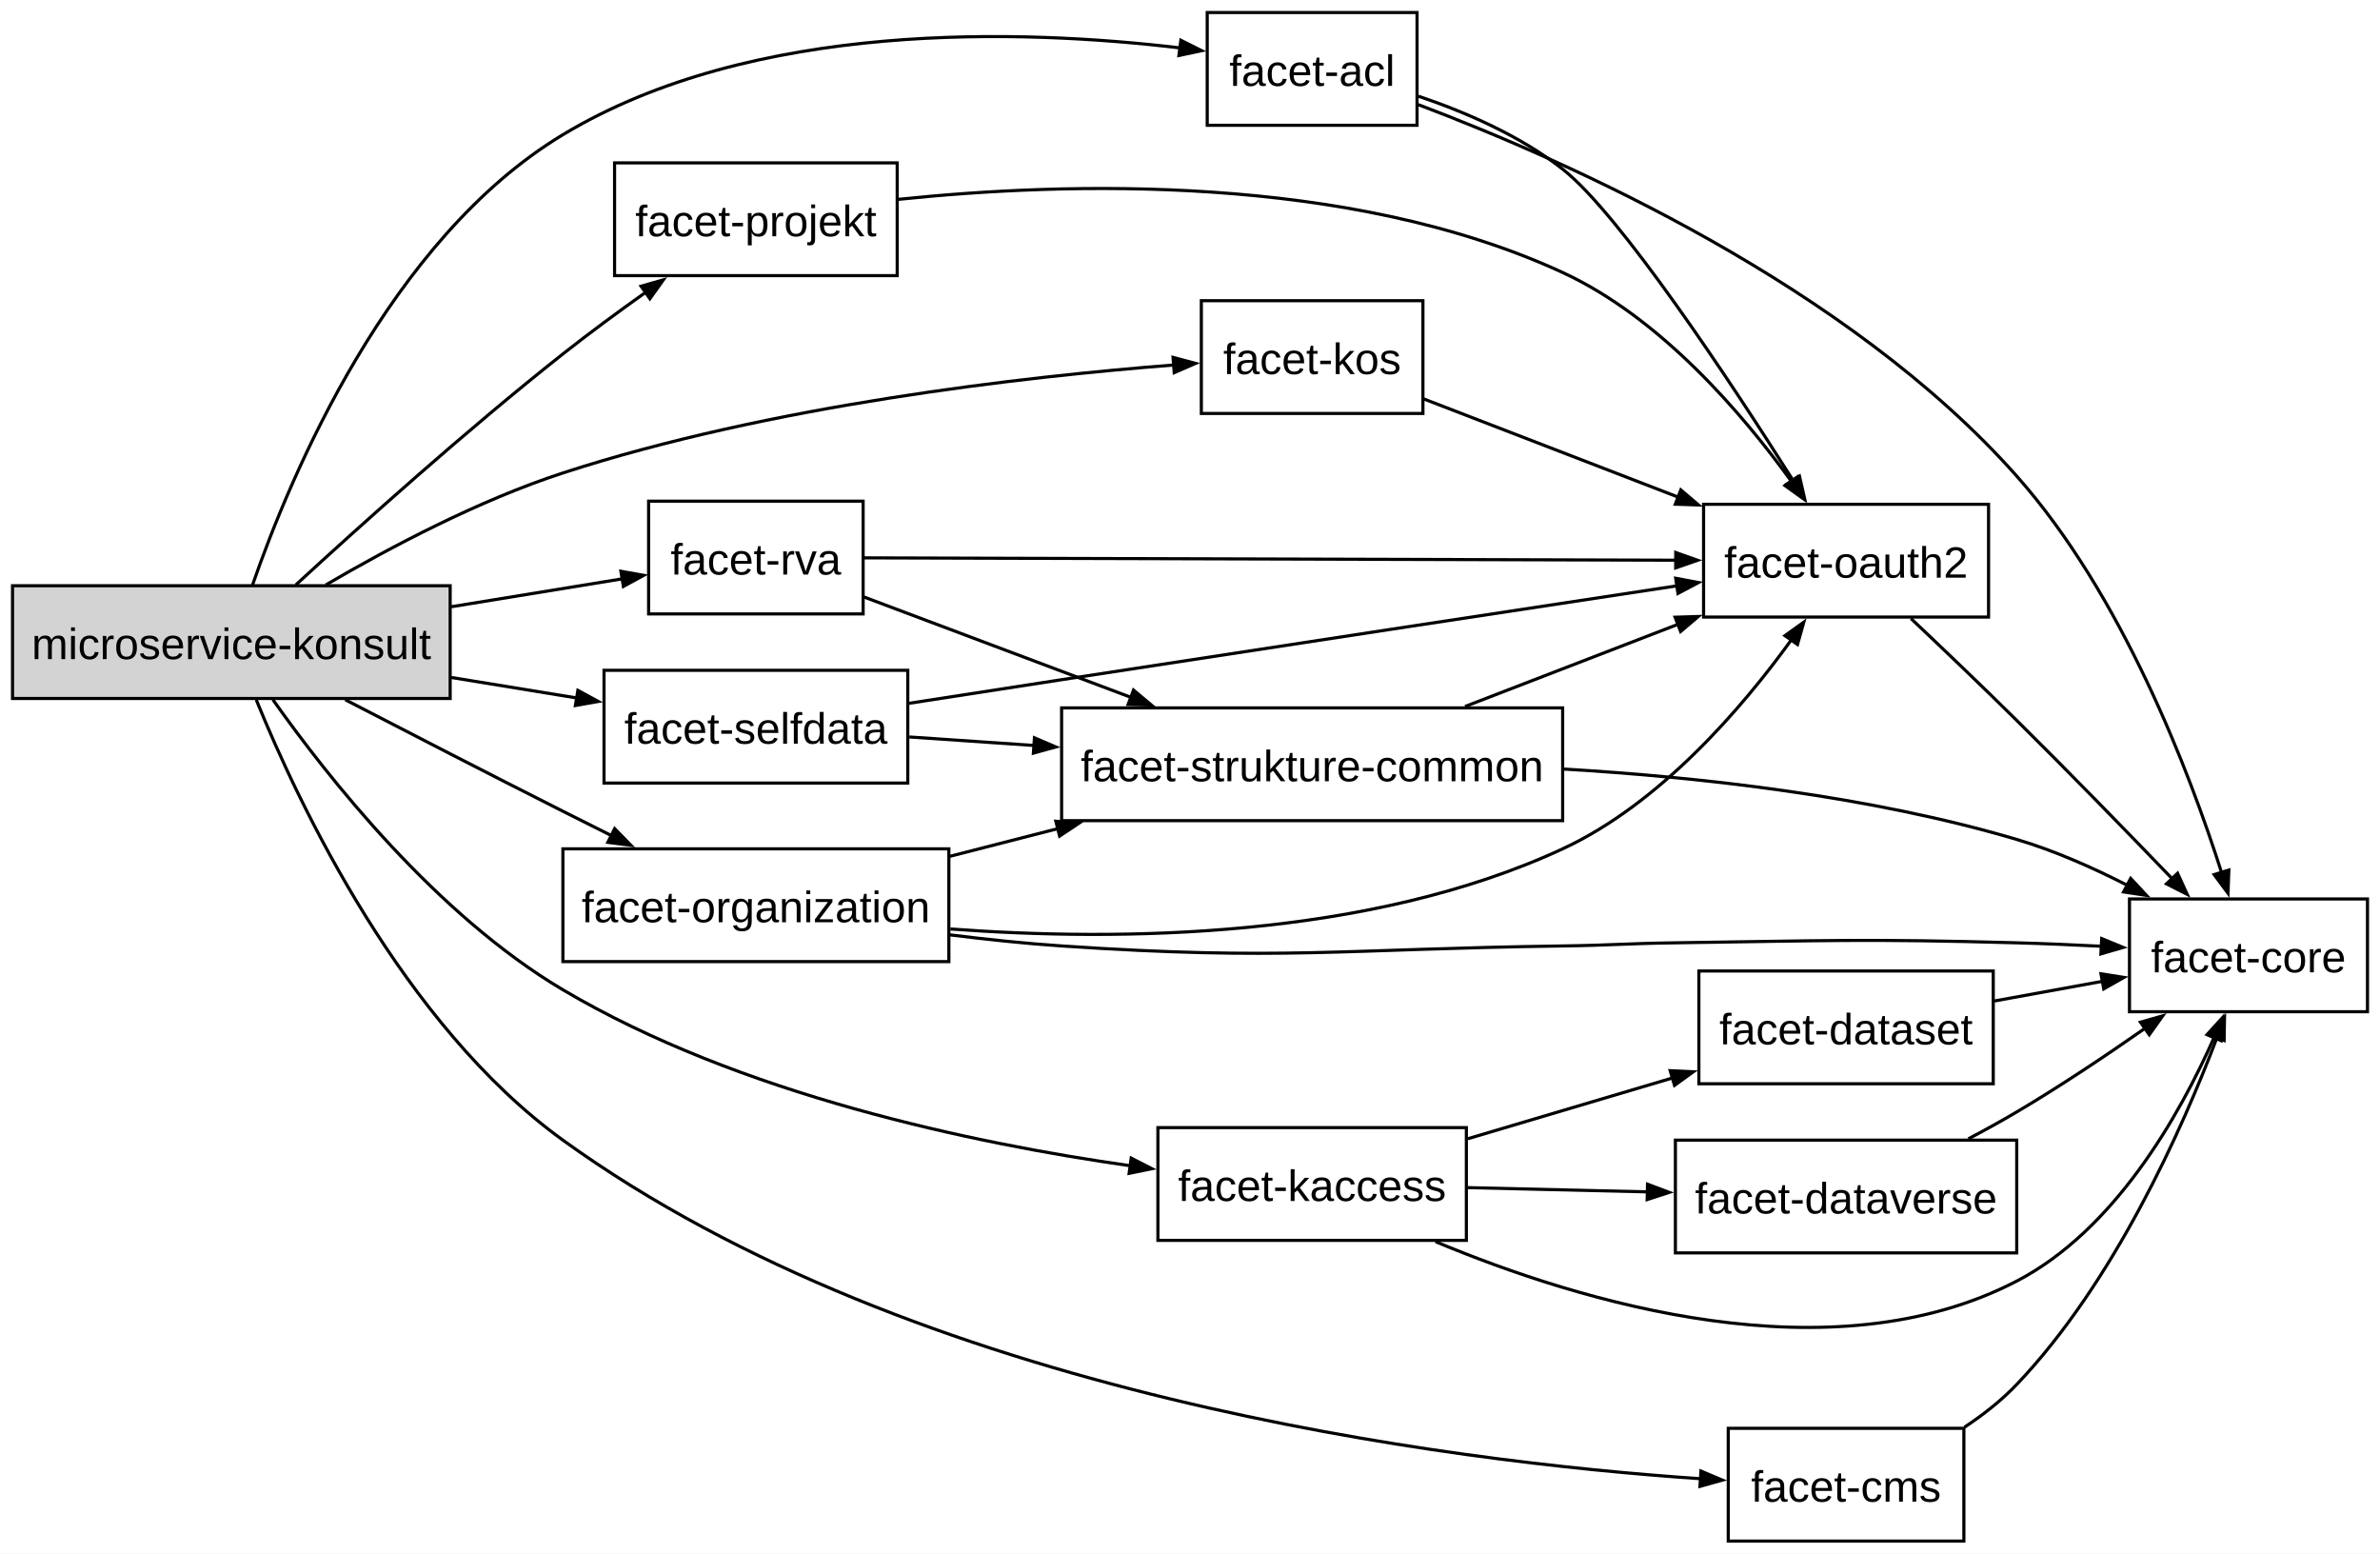
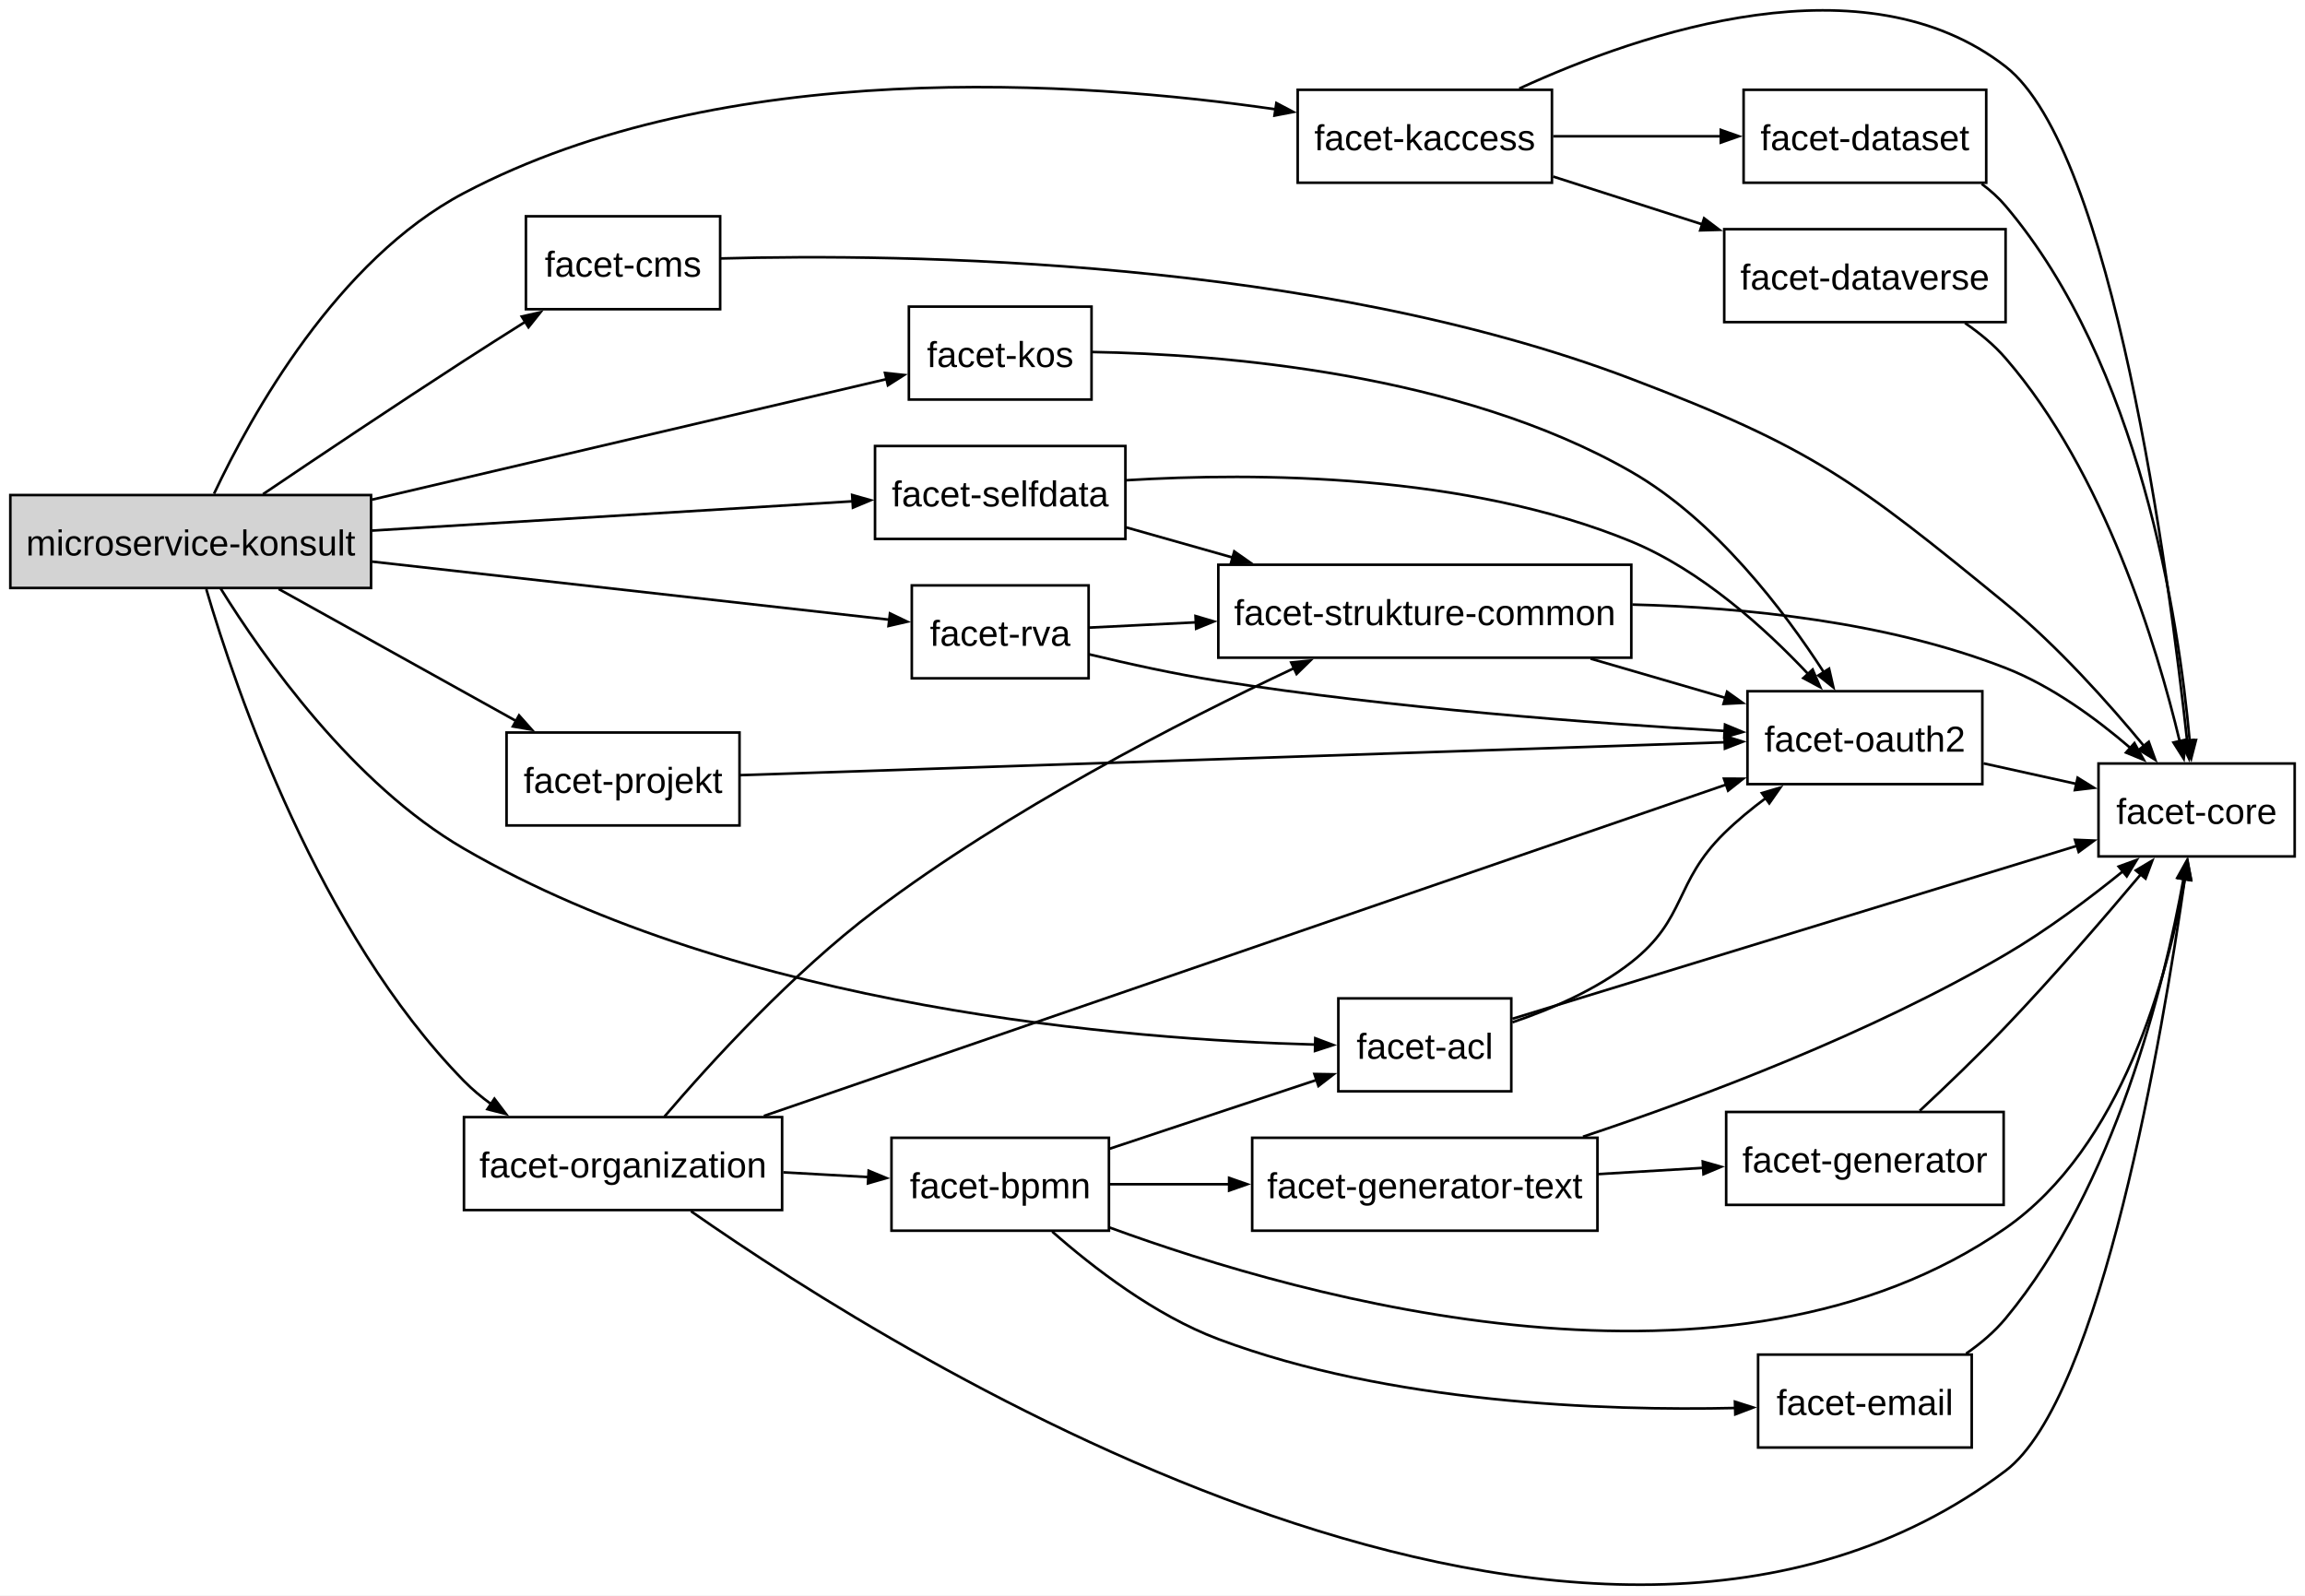
- <svg xmlns="http://www.w3.org/2000/svg" width="760pt" height="496pt" viewBox="0.00 0.00 760.00 496.00">
-   <g id="graph0" class="graph" transform="scale(1 1) rotate(0) translate(4 492)">
-     <polygon fill="white" stroke="none" points="-4,4 -4,-492 756,-492 756,4 -4,4" />
+ <svg xmlns="http://www.w3.org/2000/svg" width="893pt" height="618pt" viewBox="0.00 0.00 893.00 618.00">
+   <g id="graph0" class="graph" transform="scale(1 1) rotate(0) translate(4 614.1)">
+     <polygon fill="white" stroke="none" points="-4,4 -4,-614.1 889,-614.1 889,4 -4,4" />
    <g id="node1" class="node">
-       <polygon fill="lightgrey" stroke="black" points="139.75,-305 0,-305 0,-269 139.75,-269 139.75,-305" />
-       <text xml:space="preserve" text-anchor="middle" x="69.88" y="-281.57" font-family="Arial" font-size="14.00">microservice-konsult</text>
+       <polygon fill="lightgrey" stroke="black" points="139.75,-422.31 0,-422.31 0,-386.31 139.75,-386.31 139.75,-422.31" />
+       <text xml:space="preserve" text-anchor="middle" x="69.88" y="-398.89" font-family="Arial" font-size="14.00">microservice-konsult</text>
    </g>
    <g id="node2" class="node">
-       <polygon fill="none" stroke="black" points="450.38,-396 379.62,-396 379.62,-360 450.38,-360 450.38,-396" />
-       <text xml:space="preserve" text-anchor="middle" x="415" y="-372.57" font-family="Arial" font-size="14.00">facet-kos</text>
+       <polygon fill="none" stroke="black" points="418.88,-495.31 348.12,-495.31 348.12,-459.31 418.88,-459.31 418.88,-495.31" />
+       <text xml:space="preserve" text-anchor="middle" x="383.5" y="-471.89" font-family="Arial" font-size="14.00">facet-kos</text>
    </g>
    <g id="edge1" class="edge">
-       <path fill="none" stroke="black" d="M100.05,-305.27C120.5,-317.24 148.88,-332.25 175.75,-341 241.83,-362.52 322.41,-371.69 370.89,-375.48" />
-       <polygon fill="black" stroke="black" points="370.59,-377.91 377.76,-375.99 370.96,-373.02 370.59,-377.91" />
+       <path fill="none" stroke="black" d="M140.03,-420.51C201.01,-434.8 287.95,-455.16 339.47,-467.23" />
+       <polygon fill="black" stroke="black" points="338.88,-469.61 346.26,-468.82 340,-464.84 338.88,-469.61" />
    </g>
    <g id="node3" class="node">
-       <polygon fill="none" stroke="black" points="448.5,-488 381.5,-488 381.5,-452 448.5,-452 448.5,-488" />
-       <text xml:space="preserve" text-anchor="middle" x="415" y="-464.57" font-family="Arial" font-size="14.00">facet-acl</text>
+       <polygon fill="none" stroke="black" points="581.5,-227.31 514.5,-227.31 514.5,-191.31 581.5,-191.31 581.5,-227.31" />
+       <text xml:space="preserve" text-anchor="middle" x="548" y="-203.89" font-family="Arial" font-size="14.00">facet-acl</text>
    </g>
    <g id="edge2" class="edge">
-       <path fill="none" stroke="black" d="M76.65,-305.27C88.72,-340.11 120.21,-415.55 175.75,-449 236.61,-485.66 322.55,-482.69 372.85,-476.7" />
-       <polygon fill="black" stroke="black" points="373.08,-479.14 379.71,-475.82 372.46,-474.28 373.08,-479.14" />
+       <path fill="none" stroke="black" d="M81.5,-386.09C98.05,-359.44 132.62,-310.3 175.75,-285.31 283.1,-223.11 433.75,-211.31 505.66,-209.41" />
+       <polygon fill="black" stroke="black" points="505.57,-211.86 512.51,-209.25 505.46,-206.96 505.57,-211.86" />
    </g>
    <g id="node4" class="node">
-       <polygon fill="none" stroke="black" points="282.5,-440 192.25,-440 192.25,-404 282.5,-404 282.5,-440" />
-       <text xml:space="preserve" text-anchor="middle" x="237.38" y="-416.57" font-family="Arial" font-size="14.00">facet-projekt</text>
+       <polygon fill="none" stroke="black" points="282.5,-330.31 192.25,-330.31 192.25,-294.31 282.5,-294.31 282.5,-330.31" />
+       <text xml:space="preserve" text-anchor="middle" x="237.38" y="-306.89" font-family="Arial" font-size="14.00">facet-projekt</text>
    </g>
    <g id="edge3" class="edge">
-       <path fill="none" stroke="black" d="M90.46,-305.27C111.14,-324.3 144.96,-354.68 175.75,-379 184.14,-385.63 193.45,-392.47 202.2,-398.69" />
-       <polygon fill="black" stroke="black" points="200.71,-400.63 207.84,-402.66 203.53,-396.63 200.71,-400.63" />
+       <path fill="none" stroke="black" d="M103.97,-385.91C130.47,-371.18 167.74,-350.46 195.99,-334.76" />
+       <polygon fill="black" stroke="black" points="197.09,-336.95 202.02,-331.41 194.71,-332.67 197.09,-336.95" />
    </g>
    <g id="node5" class="node">
-       <polygon fill="none" stroke="black" points="285.88,-278 188.88,-278 188.88,-242 285.88,-242 285.88,-278" />
-       <text xml:space="preserve" text-anchor="middle" x="237.38" y="-254.57" font-family="Arial" font-size="14.00">facet-selfdata</text>
+       <polygon fill="none" stroke="black" points="432,-441.31 335,-441.31 335,-405.31 432,-405.31 432,-441.31" />
+       <text xml:space="preserve" text-anchor="middle" x="383.5" y="-417.89" font-family="Arial" font-size="14.00">facet-selfdata</text>
    </g>
    <g id="edge4" class="edge">
-       <path fill="none" stroke="black" d="M140.1,-275.71C153.47,-273.52 167.33,-271.26 180.22,-269.16" />
-       <polygon fill="black" stroke="black" points="180.53,-271.59 187.04,-268.05 179.74,-266.76 180.53,-271.59" />
+       <path fill="none" stroke="black" d="M140.03,-408.53C196.09,-411.95 274.08,-416.7 326.32,-419.89" />
+       <polygon fill="black" stroke="black" points="326.15,-422.33 333.29,-420.31 326.45,-417.44 326.15,-422.33" />
    </g>
    <g id="node6" class="node">
-       <polygon fill="none" stroke="black" points="299,-221 175.75,-221 175.75,-185 299,-185 299,-221" />
-       <text xml:space="preserve" text-anchor="middle" x="237.38" y="-197.57" font-family="Arial" font-size="14.00">facet-organization</text>
+       <polygon fill="none" stroke="black" points="299,-181.31 175.75,-181.31 175.75,-145.31 299,-145.31 299,-181.31" />
+       <text xml:space="preserve" text-anchor="middle" x="237.38" y="-157.89" font-family="Arial" font-size="14.00">facet-organization</text>
    </g>
    <g id="edge5" class="edge">
-       <path fill="none" stroke="black" d="M106.24,-268.61C126.54,-258.1 152.53,-244.72 175.75,-233 180.75,-230.48 185.99,-227.85 191.21,-225.25" />
-       <polygon fill="black" stroke="black" points="192.28,-227.45 197.46,-222.14 190.1,-223.07 192.28,-227.45" />
+       <path fill="none" stroke="black" d="M75.92,-385.83C87.52,-346.35 119.5,-252.73 175.75,-195.31 178.93,-192.07 182.5,-189.08 186.28,-186.35" />
+       <polygon fill="black" stroke="black" points="187.55,-188.45 192.02,-182.54 184.83,-184.37 187.55,-188.45" />
    </g>
    <g id="node7" class="node">
-       <polygon fill="none" stroke="black" points="271.62,-332 203.12,-332 203.12,-296 271.62,-296 271.62,-332" />
-       <text xml:space="preserve" text-anchor="middle" x="237.38" y="-308.57" font-family="Arial" font-size="14.00">facet-rva</text>
+       <polygon fill="none" stroke="black" points="417.75,-387.31 349.25,-387.31 349.25,-351.31 417.75,-351.31 417.75,-387.31" />
+       <text xml:space="preserve" text-anchor="middle" x="383.5" y="-363.89" font-family="Arial" font-size="14.00">facet-rva</text>
    </g>
    <g id="edge6" class="edge">
-       <path fill="none" stroke="black" d="M140.1,-298.29C158.66,-301.32 178.15,-304.5 194.7,-307.2" />
-       <polygon fill="black" stroke="black" points="194.27,-309.61 201.57,-308.32 195.06,-304.78 194.27,-309.61" />
+       <path fill="none" stroke="black" d="M140.03,-396.54C201.52,-389.64 289.41,-379.77 340.75,-374" />
+       <polygon fill="black" stroke="black" points="340.79,-376.46 347.47,-373.25 340.24,-371.59 340.79,-376.46" />
    </g>
    <g id="node8" class="node">
-       <polygon fill="none" stroke="black" points="464.25,-132 365.75,-132 365.75,-96 464.25,-96 464.25,-132" />
-       <text xml:space="preserve" text-anchor="middle" x="415" y="-108.58" font-family="Arial" font-size="14.00">facet-kaccess</text>
+       <polygon fill="none" stroke="black" points="597.25,-579.31 498.75,-579.31 498.75,-543.31 597.25,-543.31 597.25,-579.31" />
+       <text xml:space="preserve" text-anchor="middle" x="548" y="-555.89" font-family="Arial" font-size="14.00">facet-kaccess</text>
    </g>
    <g id="edge7" class="edge">
-       <path fill="none" stroke="black" d="M83.13,-268.64C100.69,-243.81 135.36,-199.89 175.75,-176 232.2,-142.61 306.58,-126.97 357.12,-119.8" />
-       <polygon fill="black" stroke="black" points="357.22,-122.26 363.83,-118.88 356.56,-117.4 357.22,-122.26" />
+       <path fill="none" stroke="black" d="M78.92,-422.81C93.32,-453.34 126.64,-513.45 175.75,-539.31 276.34,-592.29 414.2,-582.8 490.46,-571.71" />
+       <polygon fill="black" stroke="black" points="490.49,-574.18 497.05,-570.72 489.76,-569.33 490.49,-574.18" />
    </g>
    <g id="node9" class="node">
-       <polygon fill="none" stroke="black" points="623.12,-36 547.88,-36 547.88,0 623.12,0 623.12,-36" />
-       <text xml:space="preserve" text-anchor="middle" x="585.5" y="-12.57" font-family="Arial" font-size="14.00">facet-cms</text>
+       <polygon fill="none" stroke="black" points="275,-530.31 199.75,-530.31 199.75,-494.31 275,-494.31 275,-530.31" />
+       <text xml:space="preserve" text-anchor="middle" x="237.38" y="-506.89" font-family="Arial" font-size="14.00">facet-cms</text>
    </g>
    <g id="edge8" class="edge">
-       <path fill="none" stroke="black" d="M77.82,-268.6C91.37,-235.28 124.54,-164.97 175.75,-128 288.72,-46.45 458.55,-25.36 539.06,-19.9" />
-       <polygon fill="black" stroke="black" points="539.16,-22.35 545.99,-19.46 538.84,-17.46 539.16,-22.35" />
+       <path fill="none" stroke="black" d="M97.9,-422.65C118.99,-436.9 149.1,-457.07 175.75,-474.31 183.42,-479.27 191.68,-484.51 199.56,-489.47" />
+       <polygon fill="black" stroke="black" points="198.15,-491.48 205.38,-493.12 200.75,-487.33 198.15,-491.48" />
    </g>
    <g id="node13" class="node">
-       <polygon fill="none" stroke="black" points="631,-331 540,-331 540,-295 631,-295 631,-331" />
-       <text xml:space="preserve" text-anchor="middle" x="585.5" y="-307.57" font-family="Arial" font-size="14.00">facet-oauth2</text>
+       <polygon fill="none" stroke="black" points="764,-346.31 673,-346.31 673,-310.31 764,-310.31 764,-346.31" />
+       <text xml:space="preserve" text-anchor="middle" x="718.5" y="-322.89" font-family="Arial" font-size="14.00">facet-oauth2</text>
    </g>
    <g id="edge15" class="edge">
-       <path fill="none" stroke="black" d="M450.51,-364.69C473.99,-355.63 505.51,-343.47 532.08,-333.22" />
-       <polygon fill="black" stroke="black" points="532.73,-335.6 538.38,-330.79 530.97,-331.03 532.73,-335.6" />
+       <path fill="none" stroke="black" d="M419.21,-477.73C468.77,-476.86 561.21,-469.65 628,-431.31 660.58,-412.61 687.15,-377.55 702.64,-353.58" />
+       <polygon fill="black" stroke="black" points="704.62,-355.03 706.28,-347.8 700.47,-352.42 704.62,-355.03" />
    </g>
    <g id="node10" class="node">
-       <polygon fill="none" stroke="black" points="752,-205 676,-205 676,-169 752,-169 752,-205" />
-       <text xml:space="preserve" text-anchor="middle" x="714" y="-181.57" font-family="Arial" font-size="14.00">facet-core</text>
+       <polygon fill="none" stroke="black" points="885,-318.31 809,-318.31 809,-282.31 885,-282.31 885,-318.31" />
+       <text xml:space="preserve" text-anchor="middle" x="847" y="-294.89" font-family="Arial" font-size="14.00">facet-core</text>
    </g>
    <g id="edge17" class="edge">
-       <path fill="none" stroke="black" d="M448.91,-458.59C496.89,-440.45 586.16,-400.73 640,-340 673.66,-302.03 695.09,-245.82 705.5,-213.15" />
-       <polygon fill="black" stroke="black" points="707.73,-214.23 707.46,-206.82 703.04,-212.78 707.73,-214.23" />
+       <path fill="none" stroke="black" d="M581.92,-219.4C635.25,-235.74 740.65,-268.03 800.91,-286.5" />
+       <polygon fill="black" stroke="black" points="799.89,-288.75 807.3,-288.45 801.33,-284.06 799.89,-288.75" />
    </g>
    <g id="edge18" class="edge">
-       <path fill="none" stroke="black" d="M448.94,-461.29C464.03,-456.19 481.51,-448.62 495,-438 513.32,-423.57 548.35,-370.58 568.72,-338.4" />
-       <polygon fill="black" stroke="black" points="570.62,-340 572.28,-332.77 566.47,-337.38 570.62,-340" />
+       <path fill="none" stroke="black" d="M581.93,-218.04C597.01,-223.14 614.5,-230.71 628,-241.31 649.53,-258.23 644.45,-272.13 664,-291.31 668.92,-296.14 674.55,-300.78 680.25,-305.03" />
+       <polygon fill="black" stroke="black" points="678.6,-306.86 685.72,-308.96 681.46,-302.88 678.6,-306.86" />
    </g>
    <g id="edge19" class="edge">
-       <path fill="none" stroke="black" d="M282.94,-428.36C336.07,-433.9 426.29,-436.73 495,-405 526.22,-390.58 552.32,-360.12 568.13,-338.2" />
-       <polygon fill="black" stroke="black" points="570.01,-339.78 572.02,-332.65 566,-336.97 570.01,-339.78" />
+       <path fill="none" stroke="black" d="M282.59,-313.79C370.97,-316.74 569.09,-323.35 664.36,-326.54" />
+       <polygon fill="black" stroke="black" points="664.1,-328.98 671.18,-326.76 664.27,-324.08 664.1,-328.98" />
    </g>
    <g id="edge20" class="edge">
-       <path fill="none" stroke="black" d="M286.04,-267.43C301.64,-269.85 319.06,-272.55 335,-275 402.89,-285.44 481.2,-297.34 531.7,-305" />
-       <polygon fill="black" stroke="black" points="531.09,-307.39 538.38,-306.02 531.82,-302.54 531.09,-307.39" />
+       <path fill="none" stroke="black" d="M432.26,-428.04C482.85,-431.15 564.1,-430.65 628,-404.31 655.02,-393.17 679.85,-370.67 696.47,-353.02" />
+       <polygon fill="black" stroke="black" points="698.25,-354.7 701.18,-347.89 694.65,-351.39 698.25,-354.7" />
    </g>
    <g id="node14" class="node">
-       <polygon fill="none" stroke="black" points="495,-266 335,-266 335,-230 495,-230 495,-266" />
-       <text xml:space="preserve" text-anchor="middle" x="415" y="-242.57" font-family="Arial" font-size="14.00">facet-strukture-common</text>
+       <polygon fill="none" stroke="black" points="628,-395.31 468,-395.31 468,-359.31 628,-359.31 628,-395.31" />
+       <text xml:space="preserve" text-anchor="middle" x="548" y="-371.89" font-family="Arial" font-size="14.00">facet-strukture-common</text>
    </g>
    <g id="edge21" class="edge">
-       <path fill="none" stroke="black" d="M286.37,-256.72C298.85,-255.87 312.69,-254.92 326.52,-253.98" />
-       <polygon fill="black" stroke="black" points="326.32,-256.45 333.14,-253.53 325.99,-251.56 326.32,-256.45" />
+       <path fill="none" stroke="black" d="M432.38,-409.76C445.29,-406.1 459.56,-402.06 473.53,-398.11" />
+       <polygon fill="black" stroke="black" points="474.18,-400.47 480.25,-396.21 472.84,-395.76 474.18,-400.47" />
+     </g>
+     <g id="edge26" class="edge">
+       <path fill="none" stroke="black" d="M263.71,-144.85C346.11,-87.24 610.58,78.27 773,-44.31 810.09,-72.31 833.96,-214.3 842.49,-273.91" />
+       <polygon fill="black" stroke="black" points="840.02,-273.99 843.42,-280.59 844.88,-273.31 840.02,-273.99" />
+     </g>
+     <g id="edge27" class="edge">
+       <path fill="none" stroke="black" d="M291.94,-181.76C384.48,-213.63 573.16,-278.6 664.97,-310.22" />
+       <polygon fill="black" stroke="black" points="663.9,-312.44 671.32,-312.41 665.5,-307.81 663.9,-312.44" />
+     </g>
+     <g id="edge24" class="edge">
+       <path fill="none" stroke="black" d="M253.42,-181.52C271.36,-202.48 302.96,-237.13 335,-261.31 386.6,-300.26 452.89,-334.34 497.49,-355.31" />
+       <polygon fill="black" stroke="black" points="496.25,-357.44 503.63,-358.18 498.32,-353 496.25,-357.44" />
+     </g>
+     <g id="node15" class="node">
+       <polygon fill="none" stroke="black" points="425.62,-173.31 341.38,-173.31 341.38,-137.31 425.62,-137.31 425.62,-173.31" />
+       <text xml:space="preserve" text-anchor="middle" x="383.5" y="-149.89" font-family="Arial" font-size="14.00">facet-bpmn</text>
    </g>
    <g id="edge25" class="edge">
-       <path fill="none" stroke="black" d="M299.33,-193.54C311.14,-192.07 323.43,-190.77 335,-190 405.95,-185.25 423.9,-189.01 495,-190 511,-190.22 515,-190.78 531,-191 579.44,-191.67 591.57,-192.33 640,-191 648.75,-190.76 658.08,-190.36 667.05,-189.9" />
-       <polygon fill="black" stroke="black" points="667.13,-192.35 673.99,-189.53 666.87,-187.46 667.13,-192.35" />
-     </g>
-     <g id="edge26" class="edge">
-       <path fill="none" stroke="black" d="M299.47,-195.42C353.46,-191.42 433.02,-192.23 495,-221 526.19,-235.48 552.29,-265.93 568.11,-287.83" />
-       <polygon fill="black" stroke="black" points="565.98,-289.06 572.01,-293.38 569.99,-286.24 565.98,-289.06" />
-     </g>
-     <g id="edge24" class="edge">
-       <path fill="none" stroke="black" d="M299.31,-218.61C310.5,-221.48 322.33,-224.51 333.98,-227.5" />
-       <polygon fill="black" stroke="black" points="333.15,-229.81 340.54,-229.18 334.36,-225.07 333.15,-229.81" />
-     </g>
-     <g id="edge27" class="edge">
-       <path fill="none" stroke="black" d="M271.88,-313.9C332.16,-313.73 459.33,-313.36 531.52,-313.15" />
-       <polygon fill="black" stroke="black" points="531.11,-315.6 538.1,-313.13 531.09,-310.7 531.11,-315.6" />
+       <path fill="none" stroke="black" d="M299.5,-159.92C310.51,-159.31 321.88,-158.68 332.54,-158.08" />
+       <polygon fill="black" stroke="black" points="332.54,-160.54 339.4,-157.7 332.27,-155.65 332.54,-160.54" />
+     </g>
+     <g id="edge36" class="edge">
+       <path fill="none" stroke="black" d="M418.02,-360.59C433.19,-356.93 451.4,-352.92 468,-350.31 535.34,-339.73 613.78,-333.86 664.46,-330.9" />
+       <polygon fill="black" stroke="black" points="664.3,-333.36 671.15,-330.51 664.02,-328.47 664.3,-333.36" />
+     </g>
+     <g id="edge37" class="edge">
+       <path fill="none" stroke="black" d="M418.17,-370.97C430.41,-371.57 444.87,-372.28 459.6,-373.01" />
+       <polygon fill="black" stroke="black" points="459.17,-375.44 466.28,-373.34 459.41,-370.55 459.17,-375.44" />
+     </g>
+     <g id="edge9" class="edge">
+       <path fill="none" stroke="black" d="M584.6,-579.79C632.63,-601.85 718.44,-630.77 773,-588.31 814.59,-555.95 836.29,-391.78 843.36,-326.82" />
+       <polygon fill="black" stroke="black" points="845.76,-327.42 844.07,-320.2 840.89,-326.9 845.76,-327.42" />
+     </g>
+     <g id="node11" class="node">
+       <polygon fill="none" stroke="black" points="765.5,-579.31 671.5,-579.31 671.5,-543.31 765.5,-543.31 765.5,-579.31" />
+       <text xml:space="preserve" text-anchor="middle" x="718.5" y="-555.89" font-family="Arial" font-size="14.00">facet-dataset</text>
+     </g>
+     <g id="edge10" class="edge">
+       <path fill="none" stroke="black" d="M597.74,-561.31C618.07,-561.31 641.78,-561.31 662.71,-561.31" />
+       <polygon fill="black" stroke="black" points="662.67,-563.76 669.67,-561.31 662.67,-558.86 662.67,-563.76" />
+     </g>
+     <g id="node12" class="node">
+       <polygon fill="none" stroke="black" points="773,-525.31 664,-525.31 664,-489.31 773,-489.31 773,-525.31" />
+       <text xml:space="preserve" text-anchor="middle" x="718.5" y="-501.89" font-family="Arial" font-size="14.00">facet-dataverse</text>
+     </g>
+     <g id="edge11" class="edge">
+       <path fill="none" stroke="black" d="M597.74,-545.69C615.77,-539.91 636.45,-533.28 655.5,-527.18" />
+       <polygon fill="black" stroke="black" points="656.2,-529.53 662.11,-525.06 654.7,-524.86 656.2,-529.53" />
+     </g>
+     <g id="edge14" class="edge">
+       <path fill="none" stroke="black" d="M275.23,-513.97C346.09,-515.89 505.17,-514.04 628,-467.31 698.24,-440.59 714.84,-427.9 773,-380.31 793.17,-363.81 812.9,-341.72 826.75,-324.94" />
+       <polygon fill="black" stroke="black" points="828.47,-326.71 830.99,-319.74 824.67,-323.62 828.47,-326.71" />
+     </g>
+     <g id="edge12" class="edge">
+       <path fill="none" stroke="black" d="M763.74,-542.86C767.15,-540.33 770.31,-537.49 773,-534.31 825.08,-472.85 840.05,-374.33 844.32,-327.17" />
+       <polygon fill="black" stroke="black" points="846.76,-327.4 844.9,-320.22 841.88,-327 846.76,-327.4" />
+     </g>
+     <g id="edge13" class="edge">
+       <path fill="none" stroke="black" d="M757.27,-488.96C763.03,-485.02 768.54,-480.47 773,-475.31 811.3,-431.07 831.6,-363.9 840.44,-326.97" />
+       <polygon fill="black" stroke="black" points="842.82,-327.54 842.01,-320.17 838.05,-326.44 842.82,-327.54" />
+     </g>
+     <g id="edge16" class="edge">
+       <path fill="none" stroke="black" d="M764.46,-318.36C776.23,-315.75 788.92,-312.94 800.71,-310.34" />
+       <polygon fill="black" stroke="black" points="800.92,-312.8 807.23,-308.89 799.86,-308.01 800.92,-312.8" />
+     </g>
+     <g id="edge22" class="edge">
+       <path fill="none" stroke="black" d="M628.4,-379.88C672.37,-378.78 727.22,-373.16 773,-355.31 790.91,-348.33 808.22,-335.63 821.49,-324.2" />
+       <polygon fill="black" stroke="black" points="822.92,-326.2 826.53,-319.72 819.67,-322.54 822.92,-326.2" />
+     </g>
+     <g id="edge23" class="edge">
+       <path fill="none" stroke="black" d="M612.22,-358.93C629.48,-353.91 647.99,-348.53 664.6,-343.69" />
+       <polygon fill="black" stroke="black" points="665.1,-346.1 671.14,-341.79 663.73,-341.4 665.1,-346.1" />
+     </g>
+     <g id="edge31" class="edge">
+       <path fill="none" stroke="black" d="M425.93,-169.08C450.51,-177.25 481.56,-187.56 506.06,-195.71" />
+       <polygon fill="black" stroke="black" points="505.24,-198.02 512.66,-197.9 506.79,-193.37 505.24,-198.02" />
    </g>
    <g id="edge28" class="edge">
-       <path fill="none" stroke="black" d="M271.82,-301.43C295.93,-292.37 329.05,-279.92 357.26,-269.32" />
-       <polygon fill="black" stroke="black" points="357.96,-271.68 363.66,-266.92 356.24,-267.09 357.96,-271.68" />
-     </g>
-     <g id="edge9" class="edge">
-       <path fill="none" stroke="black" d="M454.39,-95.6C500.97,-76.13 580.61,-52.13 640,-83 671.26,-99.25 691.93,-135.7 703.05,-160.83" />
-       <polygon fill="black" stroke="black" points="700.75,-161.67 705.74,-167.15 705.26,-159.75 700.75,-161.67" />
-     </g>
-     <g id="node11" class="node">
-       <polygon fill="none" stroke="black" points="632.5,-182 538.5,-182 538.5,-146 632.5,-146 632.5,-182" />
-       <text xml:space="preserve" text-anchor="middle" x="585.5" y="-158.57" font-family="Arial" font-size="14.00">facet-dataset</text>
-     </g>
-     <g id="edge10" class="edge">
-       <path fill="none" stroke="black" d="M464.74,-128.46C485.25,-134.55 509.2,-141.66 530.27,-147.91" />
-       <polygon fill="black" stroke="black" points="529.33,-150.18 536.74,-149.83 530.72,-145.49 529.33,-150.18" />
-     </g>
-     <g id="node12" class="node">
-       <polygon fill="none" stroke="black" points="640,-128 531,-128 531,-92 640,-92 640,-128" />
-       <text xml:space="preserve" text-anchor="middle" x="585.5" y="-104.58" font-family="Arial" font-size="14.00">facet-dataverse</text>
-     </g>
-     <g id="edge11" class="edge">
-       <path fill="none" stroke="black" d="M464.74,-112.84C482.69,-112.42 503.27,-111.93 522.25,-111.48" />
-       <polygon fill="black" stroke="black" points="522.1,-113.93 529.04,-111.32 521.99,-109.03 522.1,-113.93" />
-     </g>
-     <g id="edge14" class="edge">
-       <path fill="none" stroke="black" d="M623.31,-36.35C629.31,-40.33 635.15,-44.9 640,-50 671.08,-82.66 692.71,-131.13 703.97,-160.8" />
-       <polygon fill="black" stroke="black" points="701.62,-161.51 706.35,-167.23 706.22,-159.81 701.62,-161.51" />
-     </g>
-     <g id="edge12" class="edge">
-       <path fill="none" stroke="black" d="M632.89,-172.43C644.23,-174.5 656.36,-176.7 667.66,-178.76" />
-       <polygon fill="black" stroke="black" points="666.9,-181.11 674.23,-179.95 667.78,-176.29 666.9,-181.11" />
-     </g>
-     <g id="edge13" class="edge">
-       <path fill="none" stroke="black" d="M624.54,-128.41C629.8,-131.18 635.07,-134.09 640,-137 653.83,-145.18 668.55,-155.02 681.12,-163.81" />
-       <polygon fill="black" stroke="black" points="679.5,-165.66 686.63,-167.69 682.32,-161.65 679.5,-165.66" />
-     </g>
-     <g id="edge16" class="edge">
-       <path fill="none" stroke="black" d="M606.23,-294.52C616.41,-284.91 628.96,-272.92 640,-262 656.84,-245.34 675.46,-226.19 689.68,-211.42" />
-       <polygon fill="black" stroke="black" points="691.36,-213.21 694.44,-206.46 687.82,-209.82 691.36,-213.21" />
-     </g>
-     <g id="edge22" class="edge">
-       <path fill="none" stroke="black" d="M495.37,-246.47C538.84,-243.91 593.22,-237.85 640,-224 651.95,-220.46 664.29,-215 675.34,-209.35" />
-       <polygon fill="black" stroke="black" points="676.38,-211.57 681.43,-206.14 674.1,-207.24 676.38,-211.57" />
-     </g>
-     <g id="edge23" class="edge">
-       <path fill="none" stroke="black" d="M463.83,-266.45C485.07,-274.64 510.12,-284.31 531.87,-292.7" />
-       <polygon fill="black" stroke="black" points="530.9,-294.95 538.32,-295.18 532.67,-290.38 530.9,-294.95" />
+       <path fill="none" stroke="black" d="M425.85,-138.55C502.14,-110.6 666.89,-64.44 773,-138.31 818.24,-169.8 835.89,-236.25 842.42,-273.52" />
+       <polygon fill="black" stroke="black" points="840,-273.88 843.55,-280.39 844.84,-273.09 840,-273.88" />
+     </g>
+     <g id="node16" class="node">
+       <polygon fill="none" stroke="black" points="759.88,-89.31 677.12,-89.31 677.12,-53.31 759.88,-53.31 759.88,-89.31" />
+       <text xml:space="preserve" text-anchor="middle" x="718.5" y="-65.89" font-family="Arial" font-size="14.00">facet-email</text>
+     </g>
+     <g id="edge29" class="edge">
+       <path fill="none" stroke="black" d="M403.66,-136.96C419.55,-122.96 443.44,-104.54 468,-95.31 534.18,-70.44 616.84,-67.47 668.41,-68.62" />
+       <polygon fill="black" stroke="black" points="668.15,-71.06 675.22,-68.81 668.29,-66.17 668.15,-71.06" />
+     </g>
+     <g id="node17" class="node">
+       <polygon fill="none" stroke="black" points="614.88,-173.31 481.12,-173.31 481.12,-137.31 614.88,-137.31 614.88,-173.31" />
+       <text xml:space="preserve" text-anchor="middle" x="548" y="-149.89" font-family="Arial" font-size="14.00">facet-generator-text</text>
+     </g>
+     <g id="edge30" class="edge">
+       <path fill="none" stroke="black" d="M425.93,-155.31C440.1,-155.31 456.42,-155.31 472.4,-155.31" />
+       <polygon fill="black" stroke="black" points="472.19,-157.76 479.19,-155.31 472.19,-152.86 472.19,-157.76" />
+     </g>
+     <g id="edge32" class="edge">
+       <path fill="none" stroke="black" d="M757.72,-89.7C763.36,-93.61 768.71,-98.15 773,-103.31 815.56,-154.54 834.55,-232.91 841.94,-273.65" />
+       <polygon fill="black" stroke="black" points="839.51,-274.01 843.12,-280.49 844.34,-273.17 839.51,-274.01" />
+     </g>
+     <g id="edge33" class="edge">
+       <path fill="none" stroke="black" d="M609.28,-173.72C655.72,-189.19 720.62,-213.68 773,-244.31 789,-253.67 805.49,-266.04 818.74,-276.78" />
+       <polygon fill="black" stroke="black" points="816.83,-278.39 823.8,-280.94 819.95,-274.6 816.83,-278.39" />
+     </g>
+     <g id="node18" class="node">
+       <polygon fill="none" stroke="black" points="772.25,-183.31 664.75,-183.31 664.75,-147.31 772.25,-147.31 772.25,-183.31" />
+       <text xml:space="preserve" text-anchor="middle" x="718.5" y="-159.89" font-family="Arial" font-size="14.00">facet-generator</text>
+     </g>
+     <g id="edge34" class="edge">
+       <path fill="none" stroke="black" d="M615.11,-159.23C628.63,-160.04 642.79,-160.88 656.13,-161.67" />
+       <polygon fill="black" stroke="black" points="655.68,-164.1 662.81,-162.07 655.97,-159.2 655.68,-164.1" />
+     </g>
+     <g id="edge35" class="edge">
+       <path fill="none" stroke="black" d="M739.75,-183.77C749.94,-193.27 762.36,-205.17 773,-216.31 791.38,-235.55 811.11,-258.4 825.42,-275.41" />
+       <polygon fill="black" stroke="black" points="823.47,-276.9 829.84,-280.69 827.23,-273.75 823.47,-276.9" />
    </g>
  </g>
</svg>
